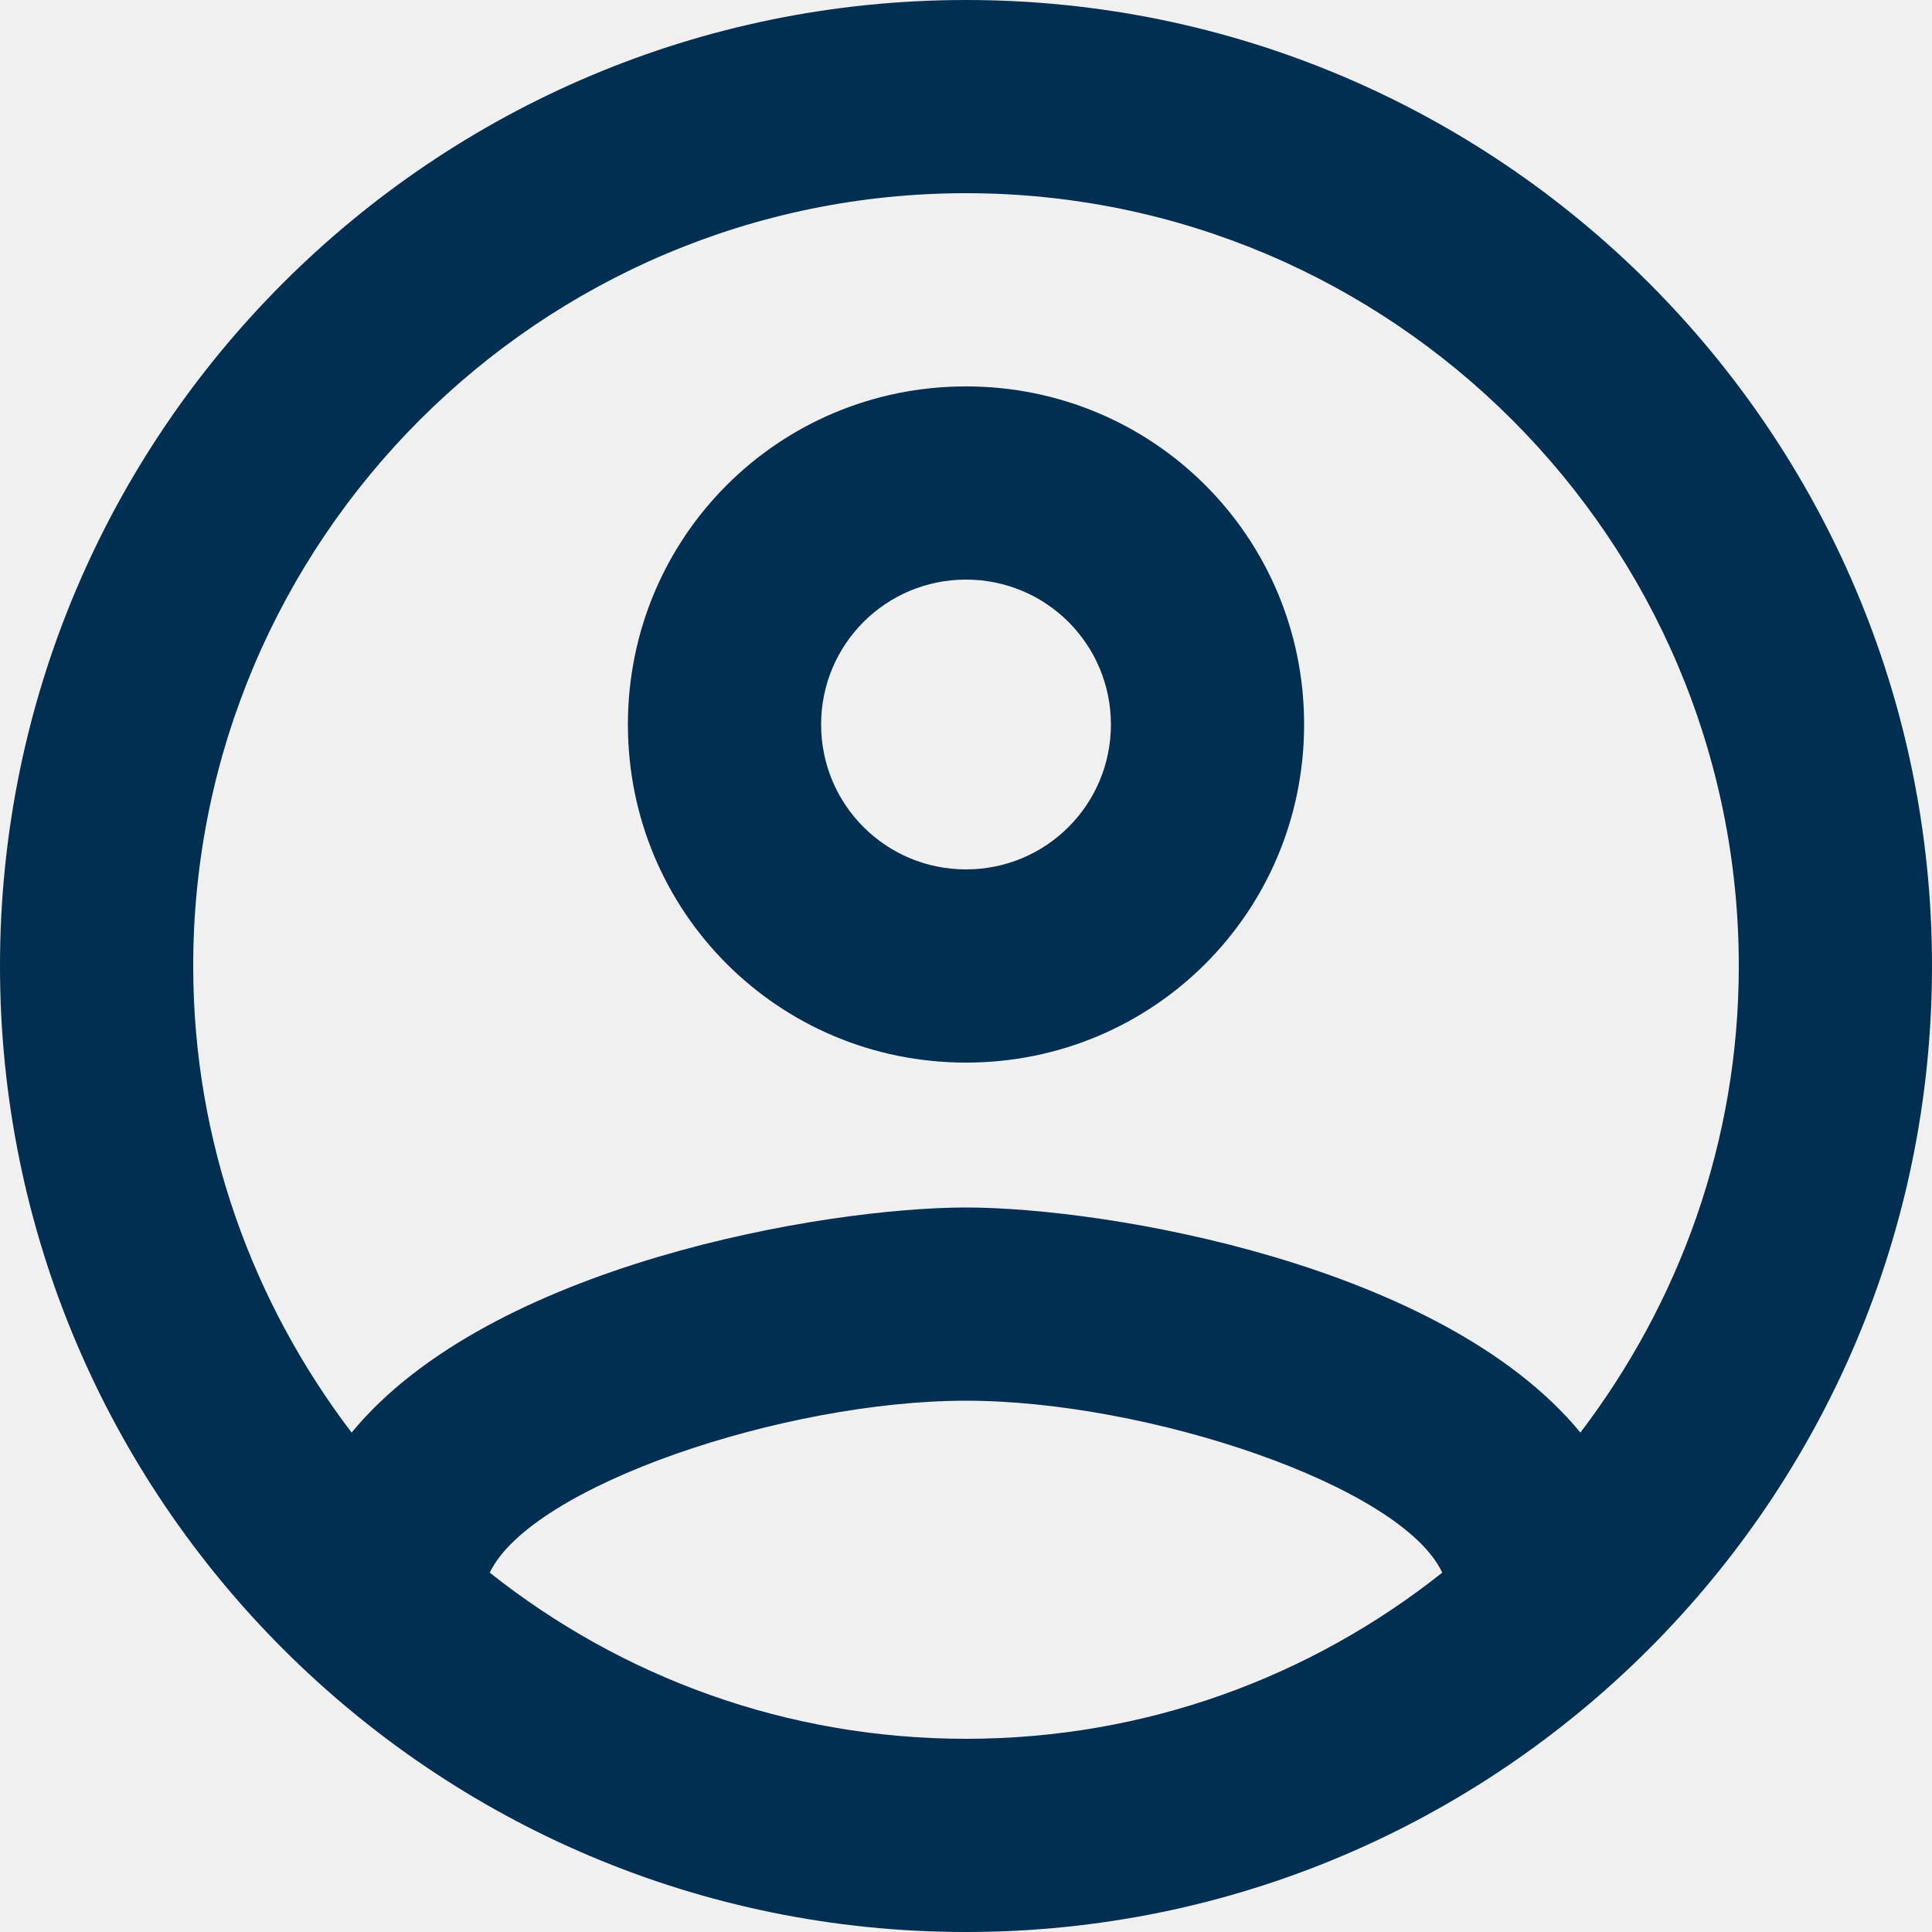
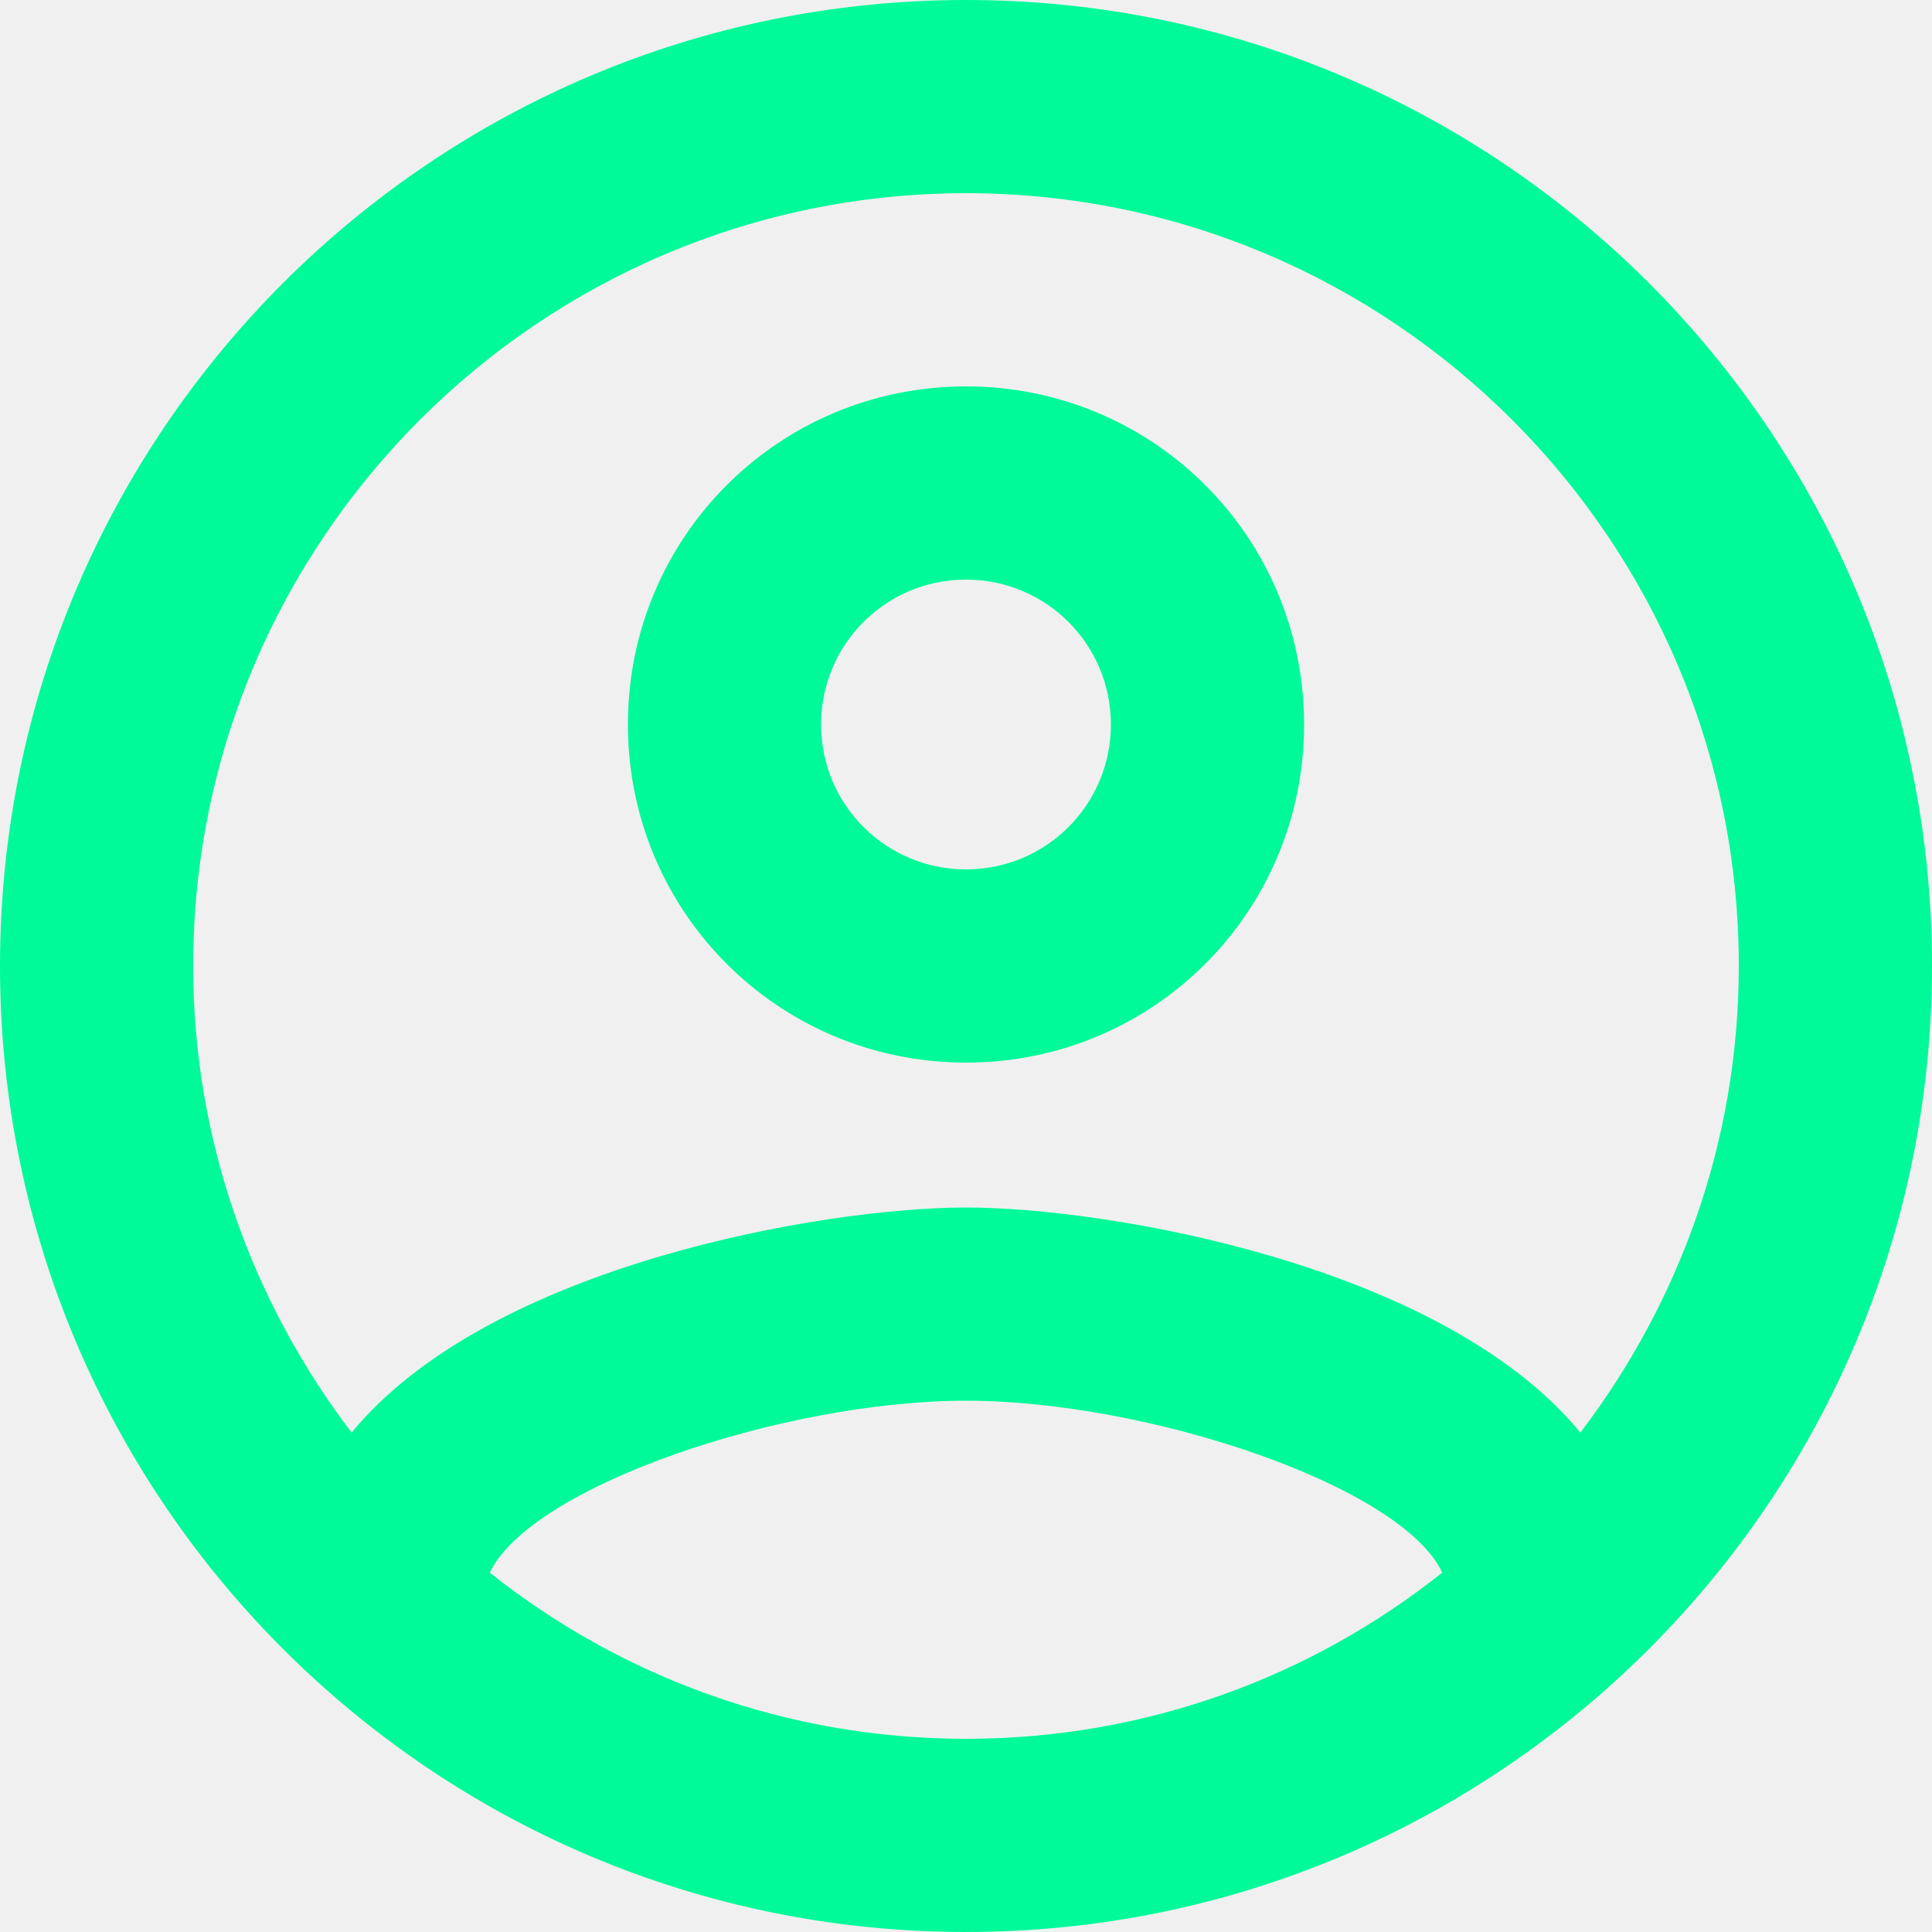
<svg xmlns="http://www.w3.org/2000/svg" width="32" height="32" viewBox="0 0 32 32" fill="none">
-   <path d="M16 0C7.168 0 0 7.168 0 16C0 24.832 7.168 32 16 32C24.832 32 32 24.832 32 16C32 7.168 24.832 0 16 0ZM8.112 26.048C8.8 24.608 12.992 23.2 16 23.2C19.008 23.2 23.216 24.608 23.888 26.048C21.712 27.776 18.976 28.8 16 28.8C13.024 28.8 10.288 27.776 8.112 26.048ZM26.176 23.728C23.888 20.944 18.336 20 16 20C13.664 20 8.112 20.944 5.824 23.728C4.192 21.584 3.2 18.912 3.2 16C3.2 8.944 8.944 3.2 16 3.2C23.056 3.2 28.8 8.944 28.8 16C28.8 18.912 27.808 21.584 26.176 23.728V23.728ZM16 6.4C12.896 6.4 10.4 8.896 10.4 12C10.4 15.104 12.896 17.6 16 17.6C19.104 17.6 21.6 15.104 21.6 12C21.6 8.896 19.104 6.4 16 6.4ZM16 14.4C14.672 14.4 13.6 13.328 13.6 12C13.6 10.672 14.672 9.6 16 9.6C17.328 9.6 18.4 10.672 18.4 12C18.4 13.328 17.328 14.4 16 14.4Z" fill="#002F52" />
+   <g clip-path="url(#clip0_47_5)">
+     <path d="M16 0C7.168 0 0 7.168 0 16C0 24.832 7.168 32 16 32C24.832 32 32 24.832 32 16C32 7.168 24.832 0 16 0ZM8.112 26.048C8.8 24.608 12.992 23.2 16 23.2C19.008 23.2 23.216 24.608 23.888 26.048C21.712 27.776 18.976 28.8 16 28.8C13.024 28.8 10.288 27.776 8.112 26.048ZM26.176 23.728C23.888 20.944 18.336 20 16 20C13.664 20 8.112 20.944 5.824 23.728C4.192 21.584 3.2 18.912 3.2 16C3.2 8.944 8.944 3.2 16 3.2C23.056 3.2 28.8 8.944 28.8 16C28.8 18.912 27.808 21.584 26.176 23.728ZM16 6.4C12.896 6.4 10.4 8.896 10.4 12C10.4 15.104 12.896 17.6 16 17.6C19.104 17.6 21.6 15.104 21.6 12C21.6 8.896 19.104 6.4 16 6.4ZM16 14.4C14.672 14.4 13.6 13.328 13.6 12C13.6 10.672 14.672 9.6 16 9.6C17.328 9.6 18.4 10.672 18.4 12C18.4 13.328 17.328 14.4 16 14.4Z" fill="#00FA9A" />
+   </g>
+   <defs>
+     <clipPath id="clip0_47_5">
+       <rect width="32" height="32" fill="white" />
+     </clipPath>
+   </defs>
</svg>
